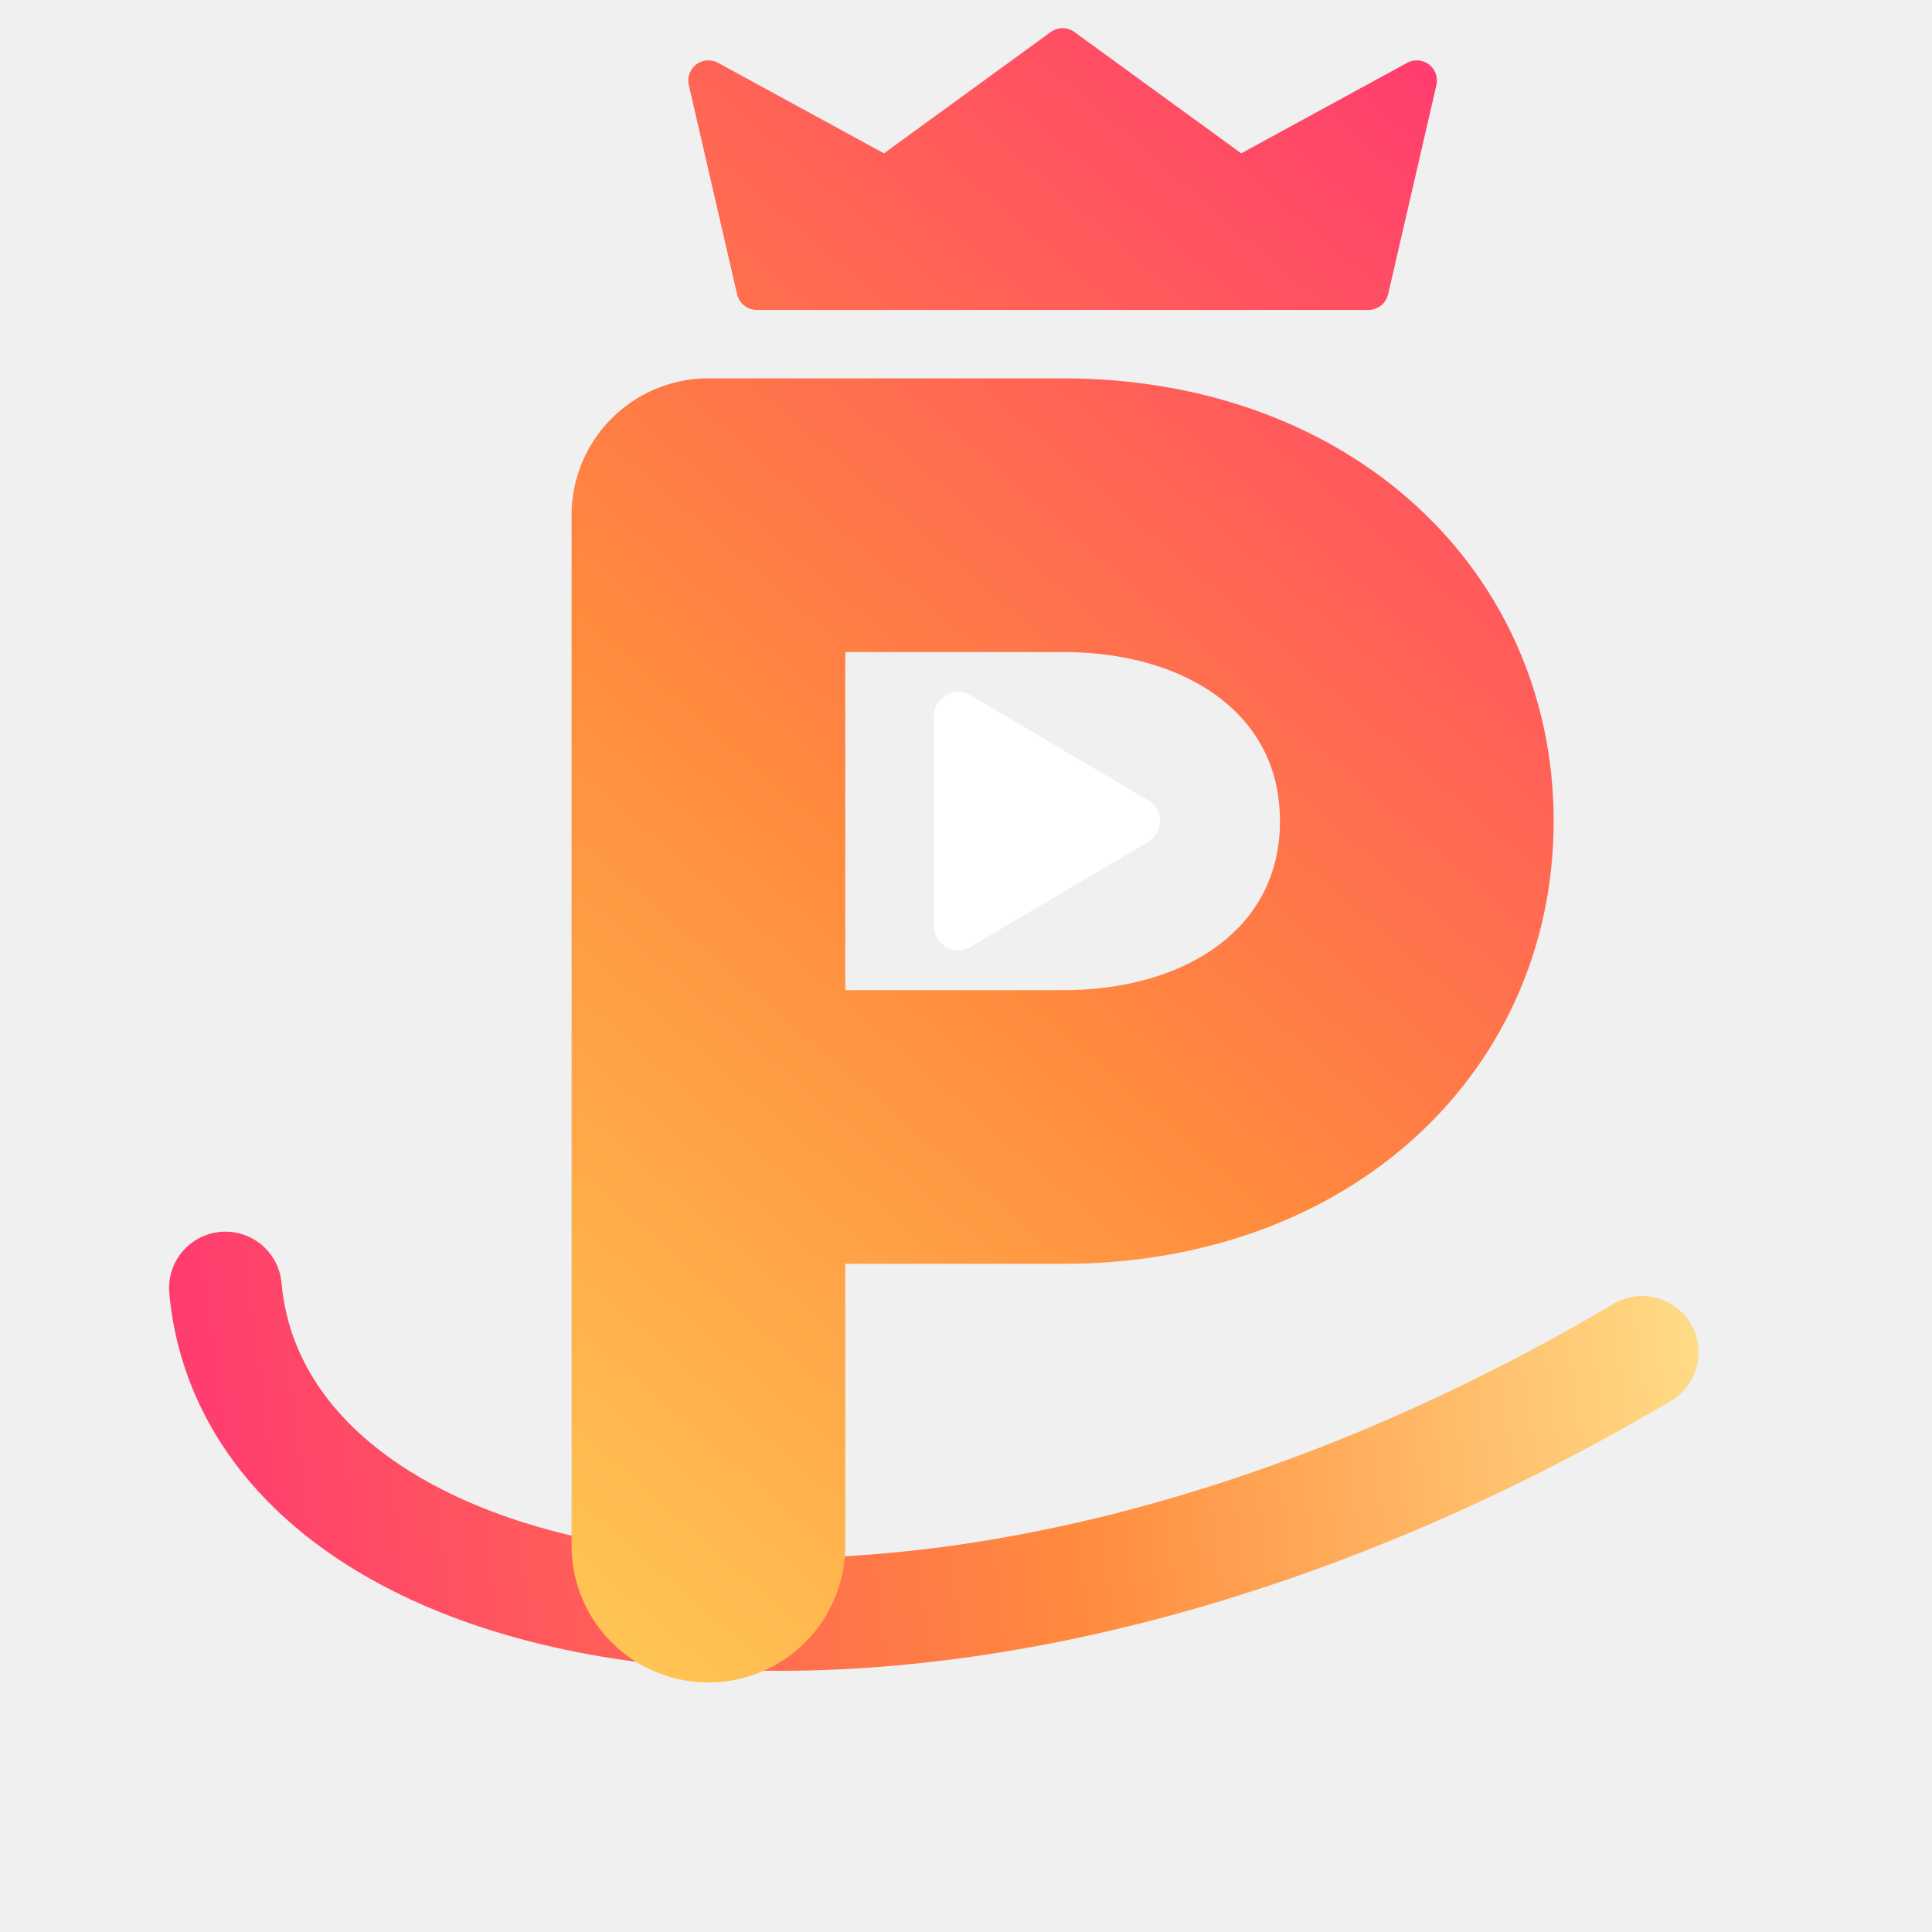
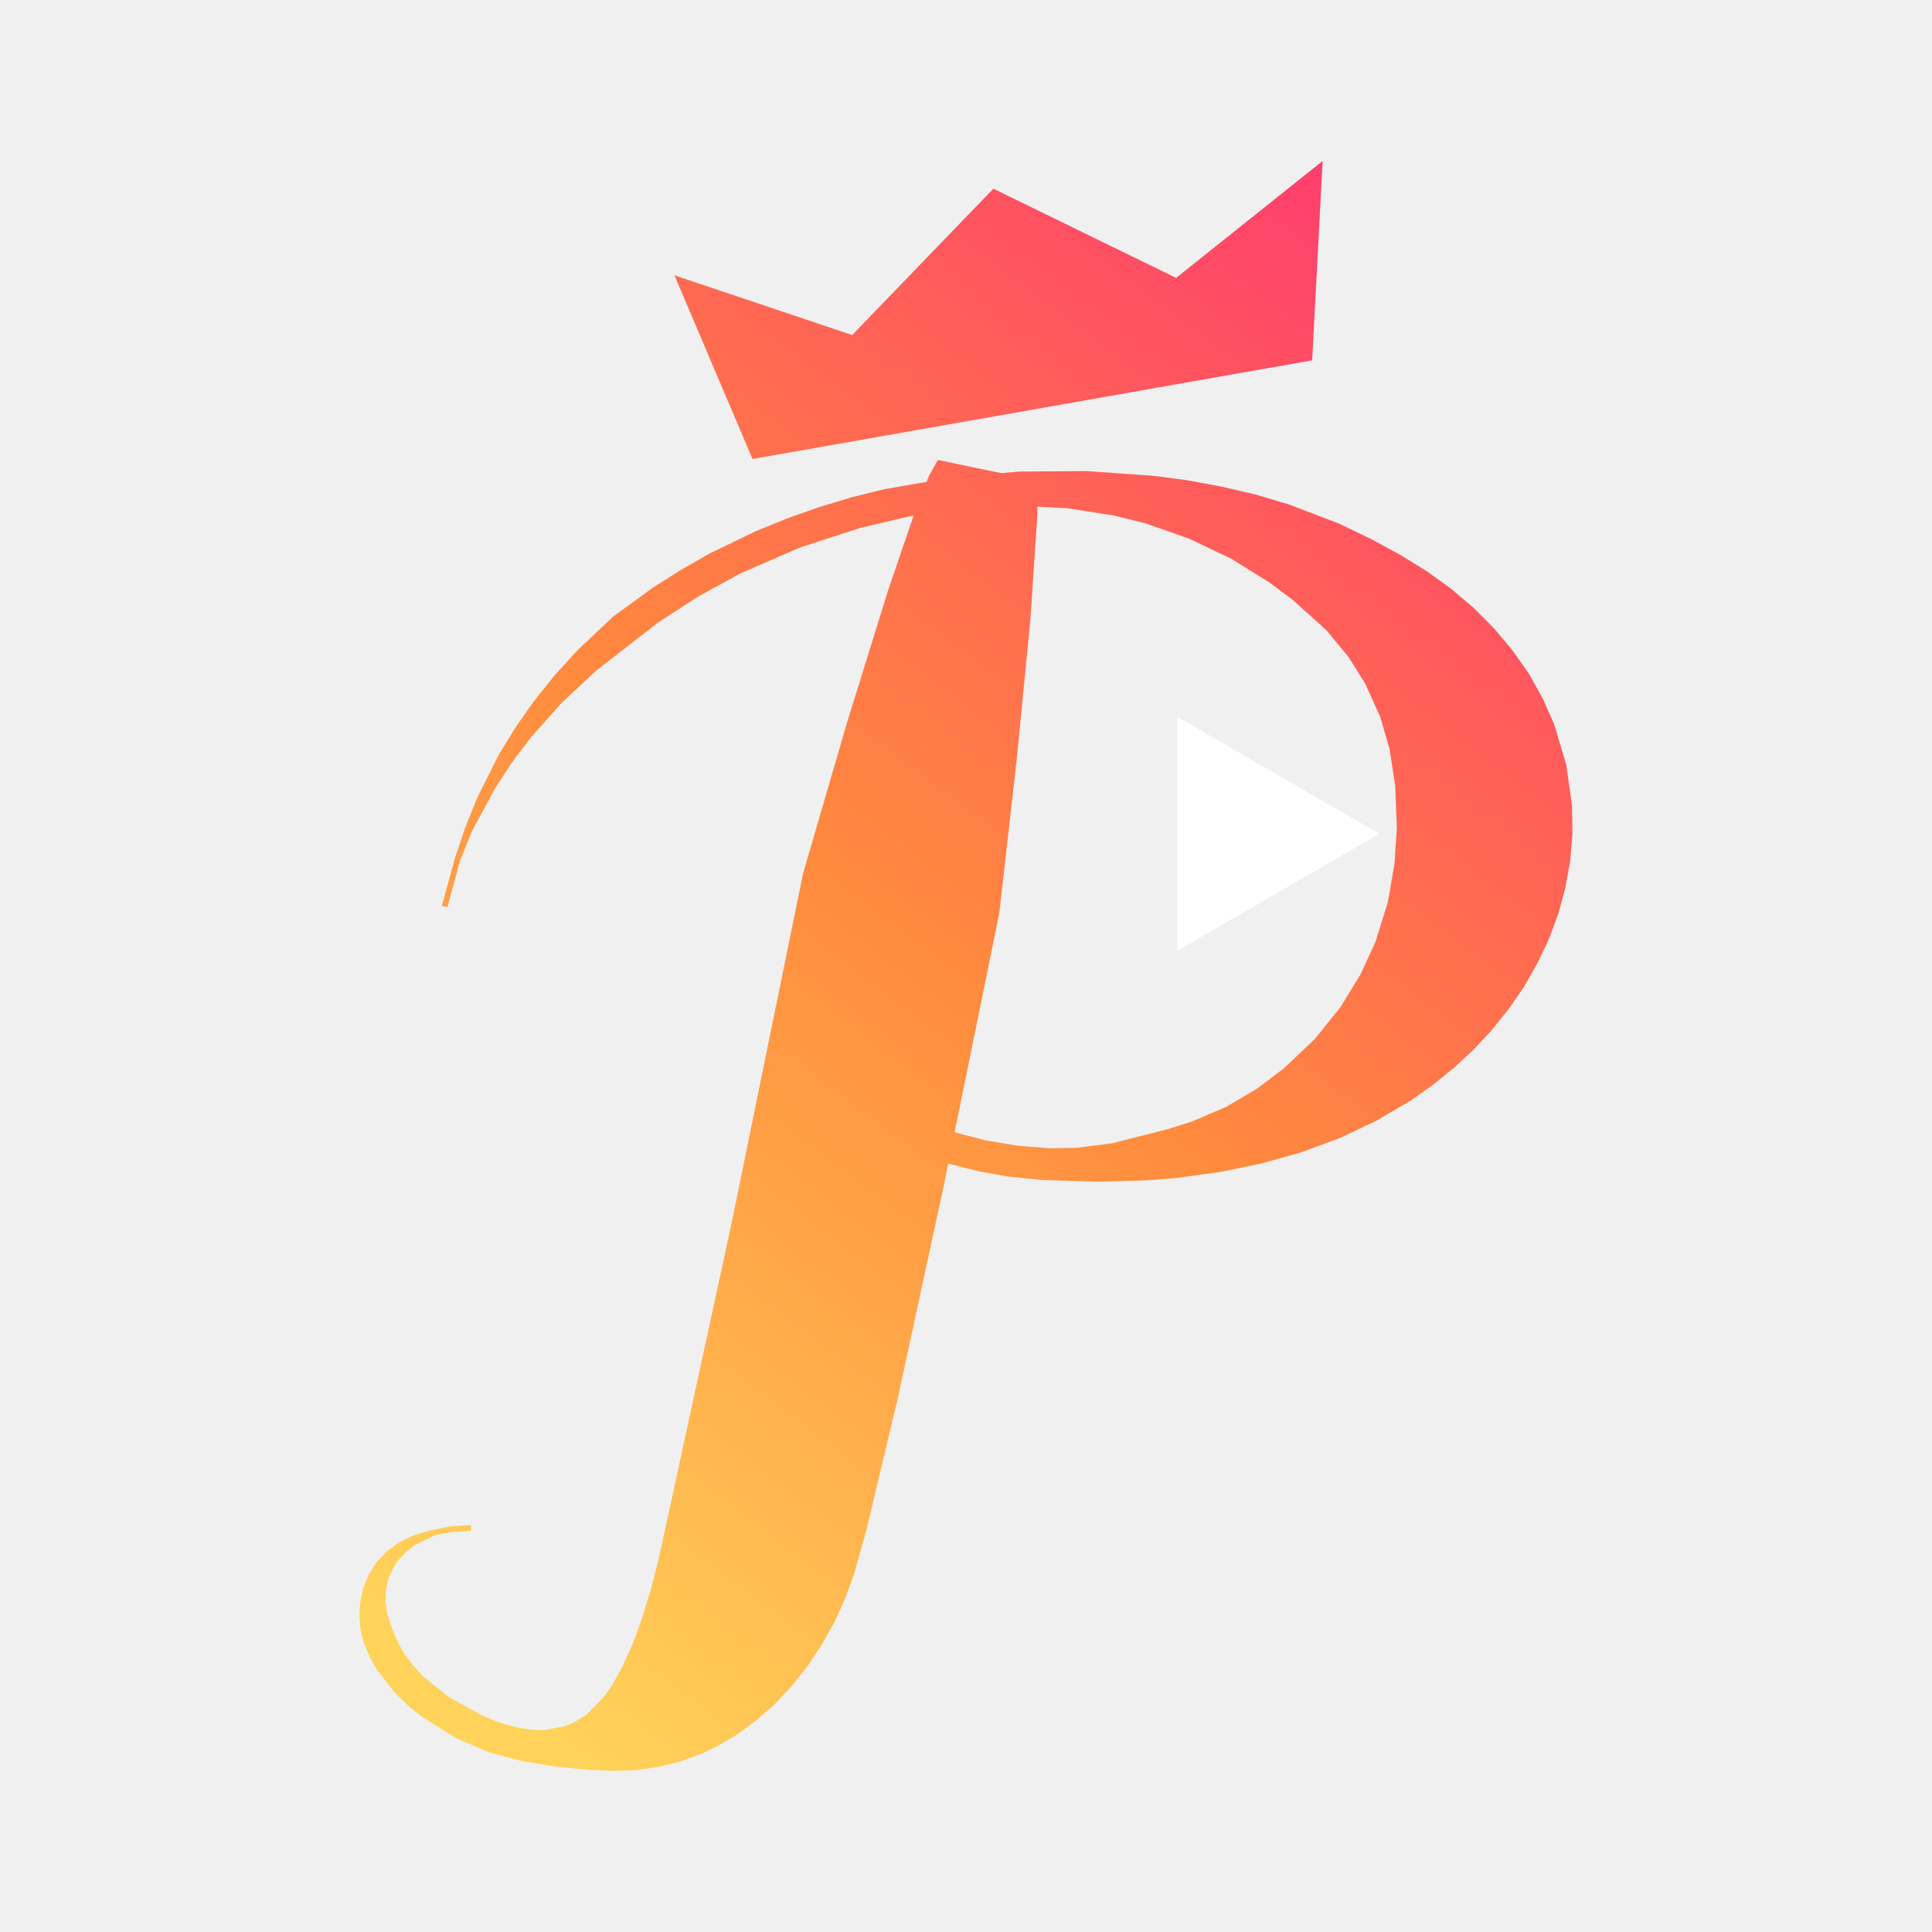
- <svg xmlns="http://www.w3.org/2000/svg" viewBox="0 0 120 120" fill="none">
+ <svg xmlns="http://www.w3.org/2000/svg" viewBox="0 0 120 120" fill="none" role="img" aria-label="PRINCE MOVIE">
  <defs>
-     <linearGradient id="g" x1="22" y1="104" x2="100" y2="14" gradientUnits="userSpaceOnUse">
+     <linearGradient id="g" x1="28.3" y1="104.0" x2="93.7" y2="18.0" gradientUnits="userSpaceOnUse">
      <stop offset="0" stop-color="#ffd35a" />
-       <stop offset=".5" stop-color="#ff8a3d" />
+       <stop offset="0.5" stop-color="#ff8a3d" />
      <stop offset="1" stop-color="#ff3d6e" />
    </linearGradient>
-     <linearGradient id="g2" x1="14" y1="96" x2="108" y2="84" gradientUnits="userSpaceOnUse">
-       <stop offset="0" stop-color="#ff3d6e" />
-       <stop offset=".55" stop-color="#ff8a3d" />
-       <stop offset="1" stop-color="#ffe08a" />
-     </linearGradient>
  </defs>
-   <path d="M14 80c2 22 44 30 88 4" stroke="url(#g2)" stroke-width="7" stroke-linecap="round" />
-   <path d="M44 96V32h22c13 0 22 8 22 19s-9 19-22 19H44" stroke="url(#g)" stroke-width="17" stroke-linecap="round" stroke-linejoin="round" />
-   <path d="M58 44.500v13c0 1.200 1.300 1.900 2.300 1.300l11-6.500c1-.6 1-2 0-2.600l-11-6.500c-1-.6-2.300.1-2.300 1.300Z" fill="#fff" />
-   <path d="M47 18 44 5l11 6 11-8 11 8 11-6-3 13Z" fill="url(#g)" stroke="url(#g)" stroke-width="2.500" stroke-linejoin="round" />
+   <path fill="url(#g)" d="M27.79 56.34L28.58 53.43L29.33 51.59L30.73 49L31.79 47.37L32.96 45.82L34.89 43.65L37.02 41.66L40.87 38.67L43.35 37.06L45.96 35.63L49.62 34.03L53.43 32.79L56.37 32.1L58.35 31.76L60.35 31.53L63.34 31.41L66.32 31.57L69.23 32.03L71.13 32.5L73.86 33.46L76.45 34.69L78.85 36.18L80.34 37.3L82.39 39.15L83.76 40.81L84.79 42.45L85.74 44.56L86.31 46.53L86.66 48.82L86.76 51.45L86.61 53.68L86.2 56.04L85.43 58.51L84.5 60.53L83.26 62.55L81.68 64.52L79.74 66.36L78.06 67.63L76.16 68.75L74.06 69.65L72.55 70.13L69.08 71.01L66.93 71.29L65.19 71.32L63.18 71.16L61.27 70.84L59.17 70.3L54.49 68.82L51.88 67.67L50.72 66.84L50.5 67.12L53.95 69.85L55.44 70.8L57.07 71.68L58.91 72.28L60.87 72.77L62.58 73.07L64.73 73.29L68.15 73.4L71.32 73.31L73.11 73.16L75.74 72.8L78.29 72.28L80.77 71.59L83.16 70.71L85.45 69.63L87.62 68.36L88.99 67.39L90.29 66.34L91.51 65.21L92.65 63.99L93.7 62.68L94.65 61.31L95.48 59.85L96.2 58.34L96.79 56.76L97.23 55.13L97.53 53.46L97.67 51.76L97.64 50.04L97.28 47.48L96.53 44.98L95.82 43.38L94.96 41.84L93.94 40.39L92.79 39.02L91.51 37.74L90.12 36.56L88.62 35.48L87.02 34.49L85.18 33.49L83.16 32.52L80.08 31.34L78 30.72L75.9 30.23L73.81 29.84L71.7 29.56L67.5 29.26L63.3 29.29L59.11 29.66L54.96 30.38L52.92 30.88L50.9 31.49L48.92 32.19L46.97 32.98L44.15 34.34L42.34 35.37L40.58 36.48L38.08 38.3L35.84 40.42L34.47 41.92L33.2 43.5L32.04 45.15L30.99 46.86L29.64 49.55L28.89 51.41L28.25 53.32L27.44 56.27Z" />
+   <path fill="url(#g)" d="M58.25 28.57L57.71 29.54L56.91 31.55L55.16 36.67L52.59 44.95L49.88 54.25L45.41 76.12L40.92 96.79L40.46 98.6L39.85 100.6L39.24 102.24L38.63 103.58L38.05 104.63L37.52 105.38L36.43 106.49L35.63 106.99L35.05 107.23L33.77 107.46L33.11 107.45L32.08 107.29L31.04 106.99L29.97 106.57L27.88 105.4L26.31 104.15L25.62 103.4L25.06 102.63L24.64 101.85L24.27 100.92L24.05 100.19L23.95 99.48L23.97 98.78L24.11 98.09L24.39 97.44L24.69 96.97L25.22 96.39L25.72 96L27 95.36L28.06 95.15L29.26 95.08L29.26 94.73L28.02 94.8L26.65 95.07L25.66 95.37L24.79 95.8L24.03 96.35L23.39 97.02L22.9 97.8L22.55 98.67L22.36 99.62L22.33 100.37L22.38 101.13L22.55 101.92L22.97 102.93L23.39 103.68L24.5 105.11L25.42 106.01L26.22 106.64L28.33 107.96L30.4 108.85L32.44 109.39L34.44 109.72L36.48 109.92L38.2 110L39.54 109.94L40.9 109.75L42.28 109.41L43.63 108.9L44.51 108.48L45.79 107.73L47 106.84L48.14 105.83L49.2 104.7L50.17 103.47L51.04 102.15L51.83 100.75L52.5 99.27L53.06 97.73L53.83 94.97L55.77 86.82L58.56 73.92L62.07 56.7L63.16 47.08L64 38.46L64.43 32.01L64.44 30.93L64.33 29.83Z" />
+   <path fill="url(#g)" d="M46.74 28.51L41.89 17.1L52.93 20.81L61.7 11.72L73.05 17.26L82.15 10L81.5 22.38Z" />
+   <path fill="#fff" d="M73.13 44.53L73.13 59.05L85.67 51.79Z" />
</svg>
